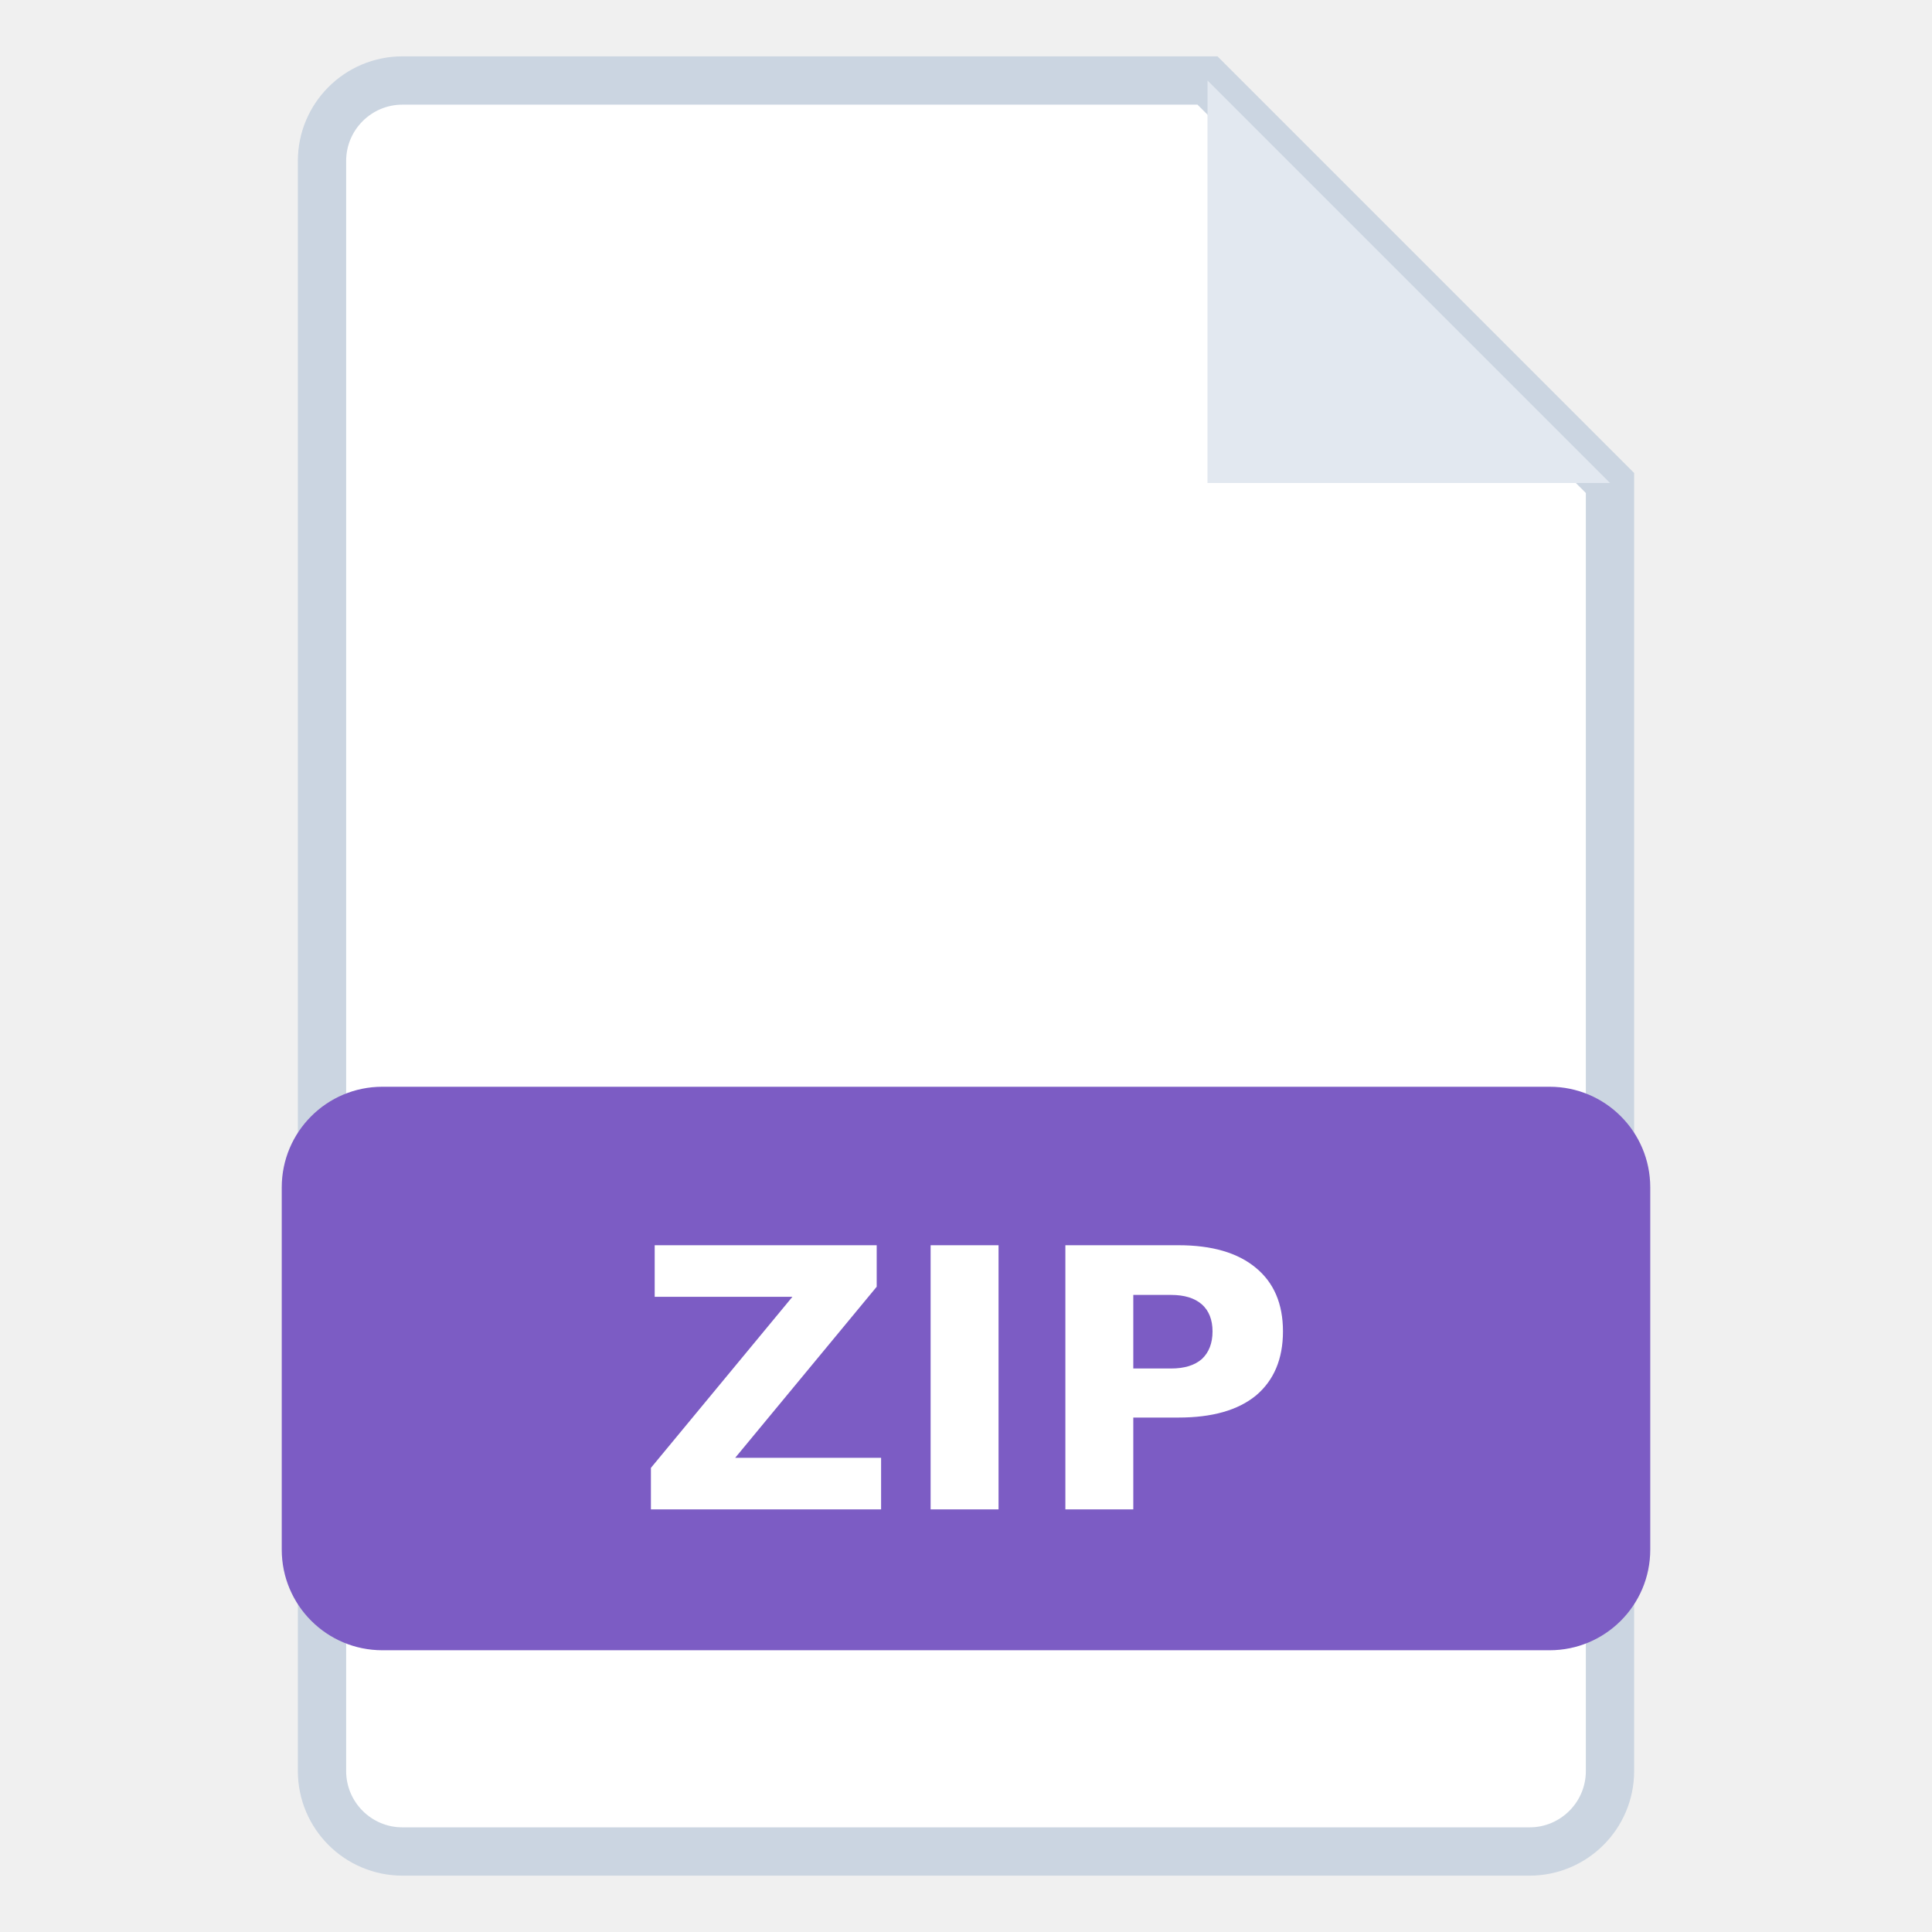
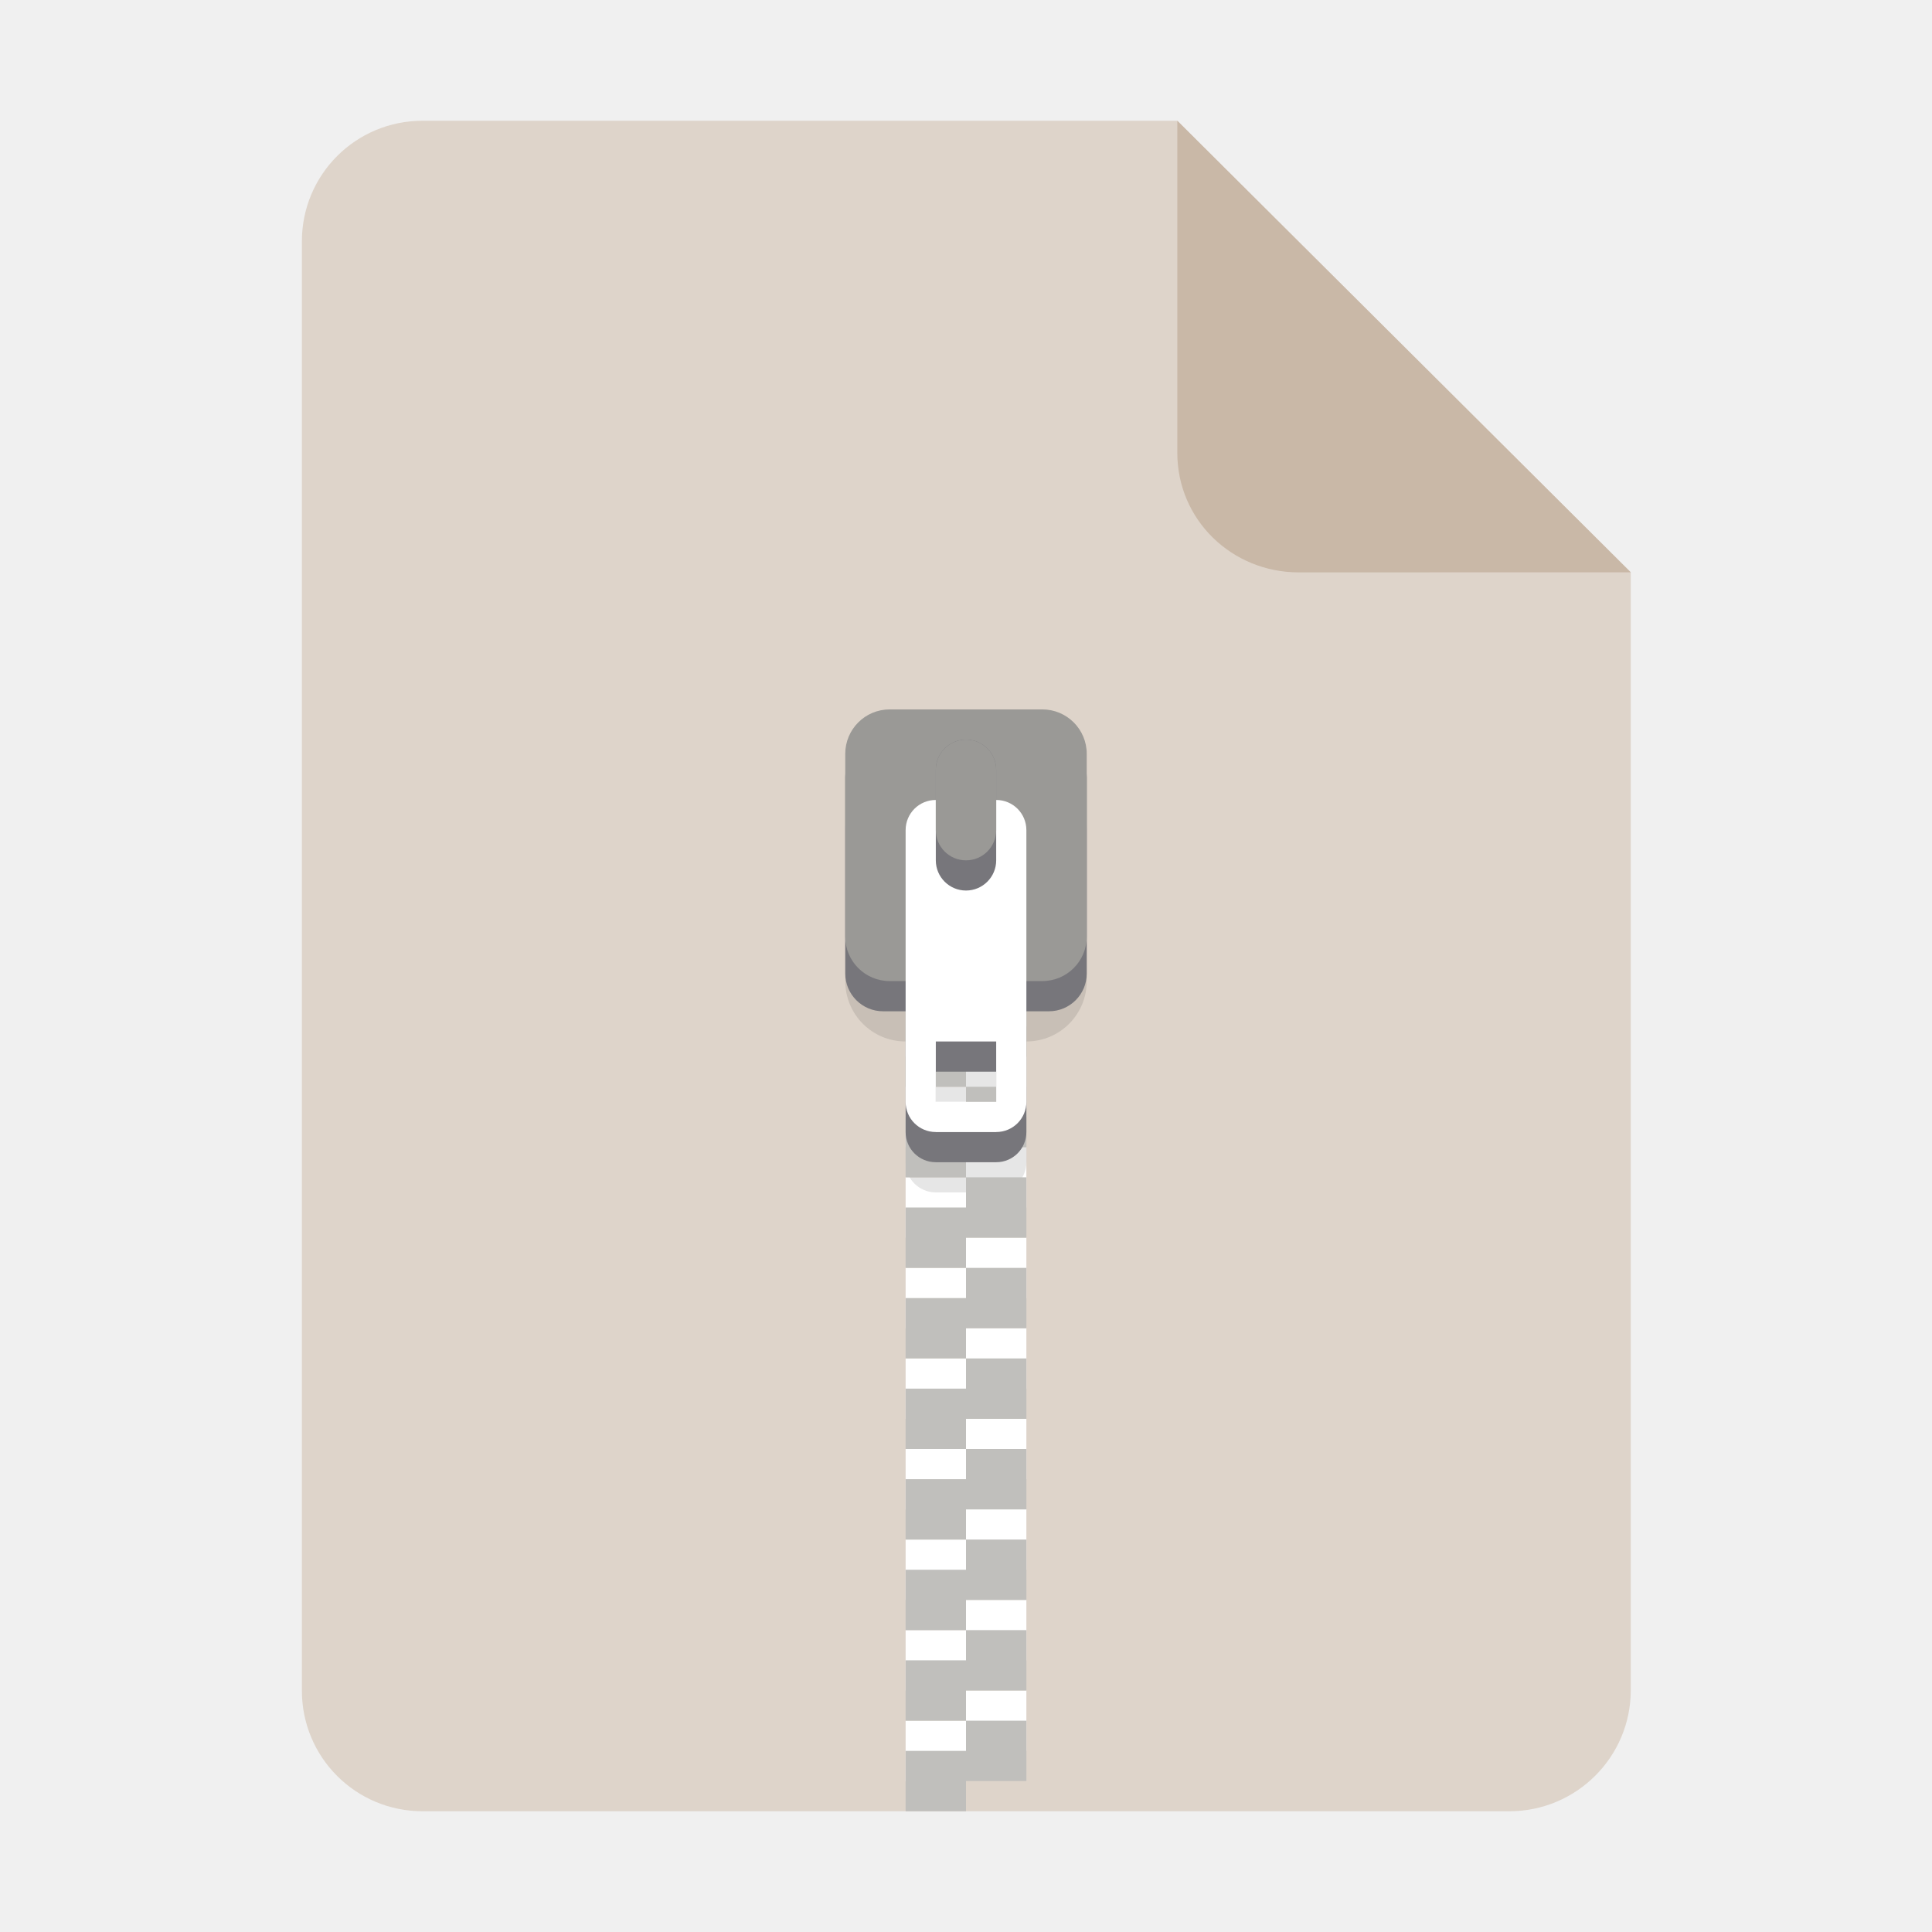
- <svg xmlns="http://www.w3.org/2000/svg" width="48" height="48" viewBox="0 0 48 48">
-   <path d="M10 2 H30 L40 12 V44 a2 2 0 0 1 -2 2 H10 a2 2 0 0 1 -2 -2 V4 a2 2 0 0 1 2 -2 Z" fill="#ffffff" stroke="#cbd5e1" stroke-width="1.2" />
-   <path d="M30 2 L40 12 H30 Z" fill="#e2e8f0" />
-   <rect x="7" y="27" width="34" height="14" rx="2.5" fill="#7C5CC4" />
-   <text x="24" y="37.5" font-family="DejaVu Sans, Arial, sans-serif" font-size="9" font-weight="bold" fill="#ffffff" text-anchor="middle">ZIP</text>
+ <svg xmlns="http://www.w3.org/2000/svg" height="128px" viewBox="0 0 128 128" width="128px">
+   <filter id="a" height="100%" width="100%" x="0%" y="0%">
+     <feColorMatrix in="SourceGraphic" type="matrix" values="0 0 0 0 1 0 0 0 0 1 0 0 0 0 1 0 0 0 1 0" />
+   </filter>
+   <mask id="b">
+     <g filter="url(#a)">
+       <rect fill-opacity="0.1" height="128" width="128" />
+     </g>
+   </mask>
+   <clipPath id="c">
+     <rect height="152" width="192" />
+   </clipPath>
+   <path d="m 28 8 h 50 l 30.043 29.918 v 74.059 c 0 4.434 -3.609 8.023 -8.043 8.023 h -72 c -4.434 0 -8 -3.566 -8 -8 v -96 c 0 -4.434 3.566 -8 8 -8 z m 0 0" fill="#ded4ca" />
+   <path d="m 78 8 v 22 c 0 4.434 3.609 7.922 8.043 7.922 l 22 -0.004 z m 0 0" fill="#c9b8a7" />
+   <path d="m 60 60 v 4 h 4 v -2 h 4 v -2 z m 4 4 v 2 h -4 v 4 h 4 v -2 h 4 v -4 z m 0 6 v 2 h -4 v 4 h 4 v -2 h 4 v -4 z m 0 6 v 2 h -4 v 4 h 4 v -2 h 4 v -4 z m 0 6 v 2 h -4 v 4 h 4 v -2 h 4 v -4 z m 0 6 v 2 h -4 v 4 h 4 v -2 h 4 v -4 z m 0 6 v 2 h -4 v 4 h 4 v -2 h 4 v -4 z m 0 6 v 2 h -4 v 4 h 4 v -2 h 4 v -4 z m 0 6 v 2 h -4 v 4 h 4 v -2 h 4 v -4 z m 0 6 v 2 h -4 v 4 h 4 v -2 h 4 v -4 z m 0 0" fill="#ffffff" />
+   <g clip-path="url(#c)" mask="url(#b)" transform="matrix(1 0 0 1 -8 -16)">
+     <path d="m 68 67 c -2.215 0 -4 1.785 -4 4 v 10 c 0 2.215 1.785 4 4 4 v 8 c 0 1.109 0.891 2 2 2 h 4 c 1.109 0 2 -0.891 2 -2 v -8 c 2.215 0 4 -1.785 4 -4 v -10 c 0 -2.215 -1.785 -4 -4 -4 z m 2 22 h 4 v 4 h -4 z m 0 0" />
+   </g>
+   <path d="m 60 62 v 4 h 4 v -2 h 4 v -2 z m 4 4 v 2 h -4 v 4 h 4 v -2 h 4 v -4 z m 0 6 v 2 h -4 v 4 h 4 v -2 h 4 v -4 z m 0 6 v 2 h -4 v 4 h 4 v -2 h 4 v -4 z m 0 6 v 2 h -4 v 4 h 4 v -2 h 4 v -4 z m 0 6 v 2 h -4 v 4 h 4 v -2 h 4 v -4 z m 0 6 v 2 h -4 v 4 h 4 v -2 h 4 v -4 z m 0 6 v 2 h -4 v 4 h 4 v -2 h 4 v -4 z m 0 6 v 2 h -4 v 4 h 4 v -2 h 4 v -4 z m 0 6 v 2 h -4 v 4 h 4 v -2 h 4 v -4 z m 0 0" fill="#c0bfbc" />
+   <path d="m 62 57 c -1.109 0 -2 0.891 -2 2 v 16 c 0 1.109 0.891 2 2 2 h 4 c 1.109 0 2 -0.891 2 -2 v -16 c 0 -1.109 -0.891 -2 -2 -2 z m 0 14 h 4 v 4 h -4 z m 0 0" fill="#77767b" />
+   <path d="m 58.504 49 h 10.992 c 1.383 0 2.504 1.121 2.504 2.504 v 12.992 c 0 1.383 -1.121 2.504 -2.504 2.504 h -10.992 c -1.383 0 -2.504 -1.121 -2.504 -2.504 v -12.992 c 0 -1.383 1.121 -2.504 2.504 -2.504 z m 0 0" fill="#77767b" />
+   <path d="m 58.945 47 h 10.109 c 1.629 0 2.945 1.316 2.945 2.945 v 12.109 c 0 1.629 -1.316 2.945 -2.945 2.945 h -10.109 c -1.629 0 -2.945 -1.316 -2.945 -2.945 v -12.109 c 0 -1.629 1.316 -2.945 2.945 -2.945 z m 0 0" fill="#9a9996" />
+   <path d="m 62 53 c -1.109 0 -2 0.891 -2 2 v 18 c 0 1.109 0.891 2 2 2 h 4 c 1.109 0 2 -0.891 2 -2 v -18 c 0 -1.109 -0.891 -2 -2 -2 z m 0 16 h 4 v 4 h -4 z m 0 0" fill="#ffffff" />
+   <path d="m 64 59 c 1.105 0 2 -0.895 2 -2 v -6 c 0 -1.105 -0.895 -2 -2 -2 s -2 0.895 -2 2 v 6 c 0 1.105 0.895 2 2 2 z m 0 0" fill="#77767b" />
+   <path d="m 64 57 c 1.105 0 2 -0.895 2 -2 v -4 c 0 -1.105 -0.895 -2 -2 -2 s -2 0.895 -2 2 v 4 c 0 1.105 0.895 2 2 2 z m 0 0" fill="#9a9996" />
</svg>
